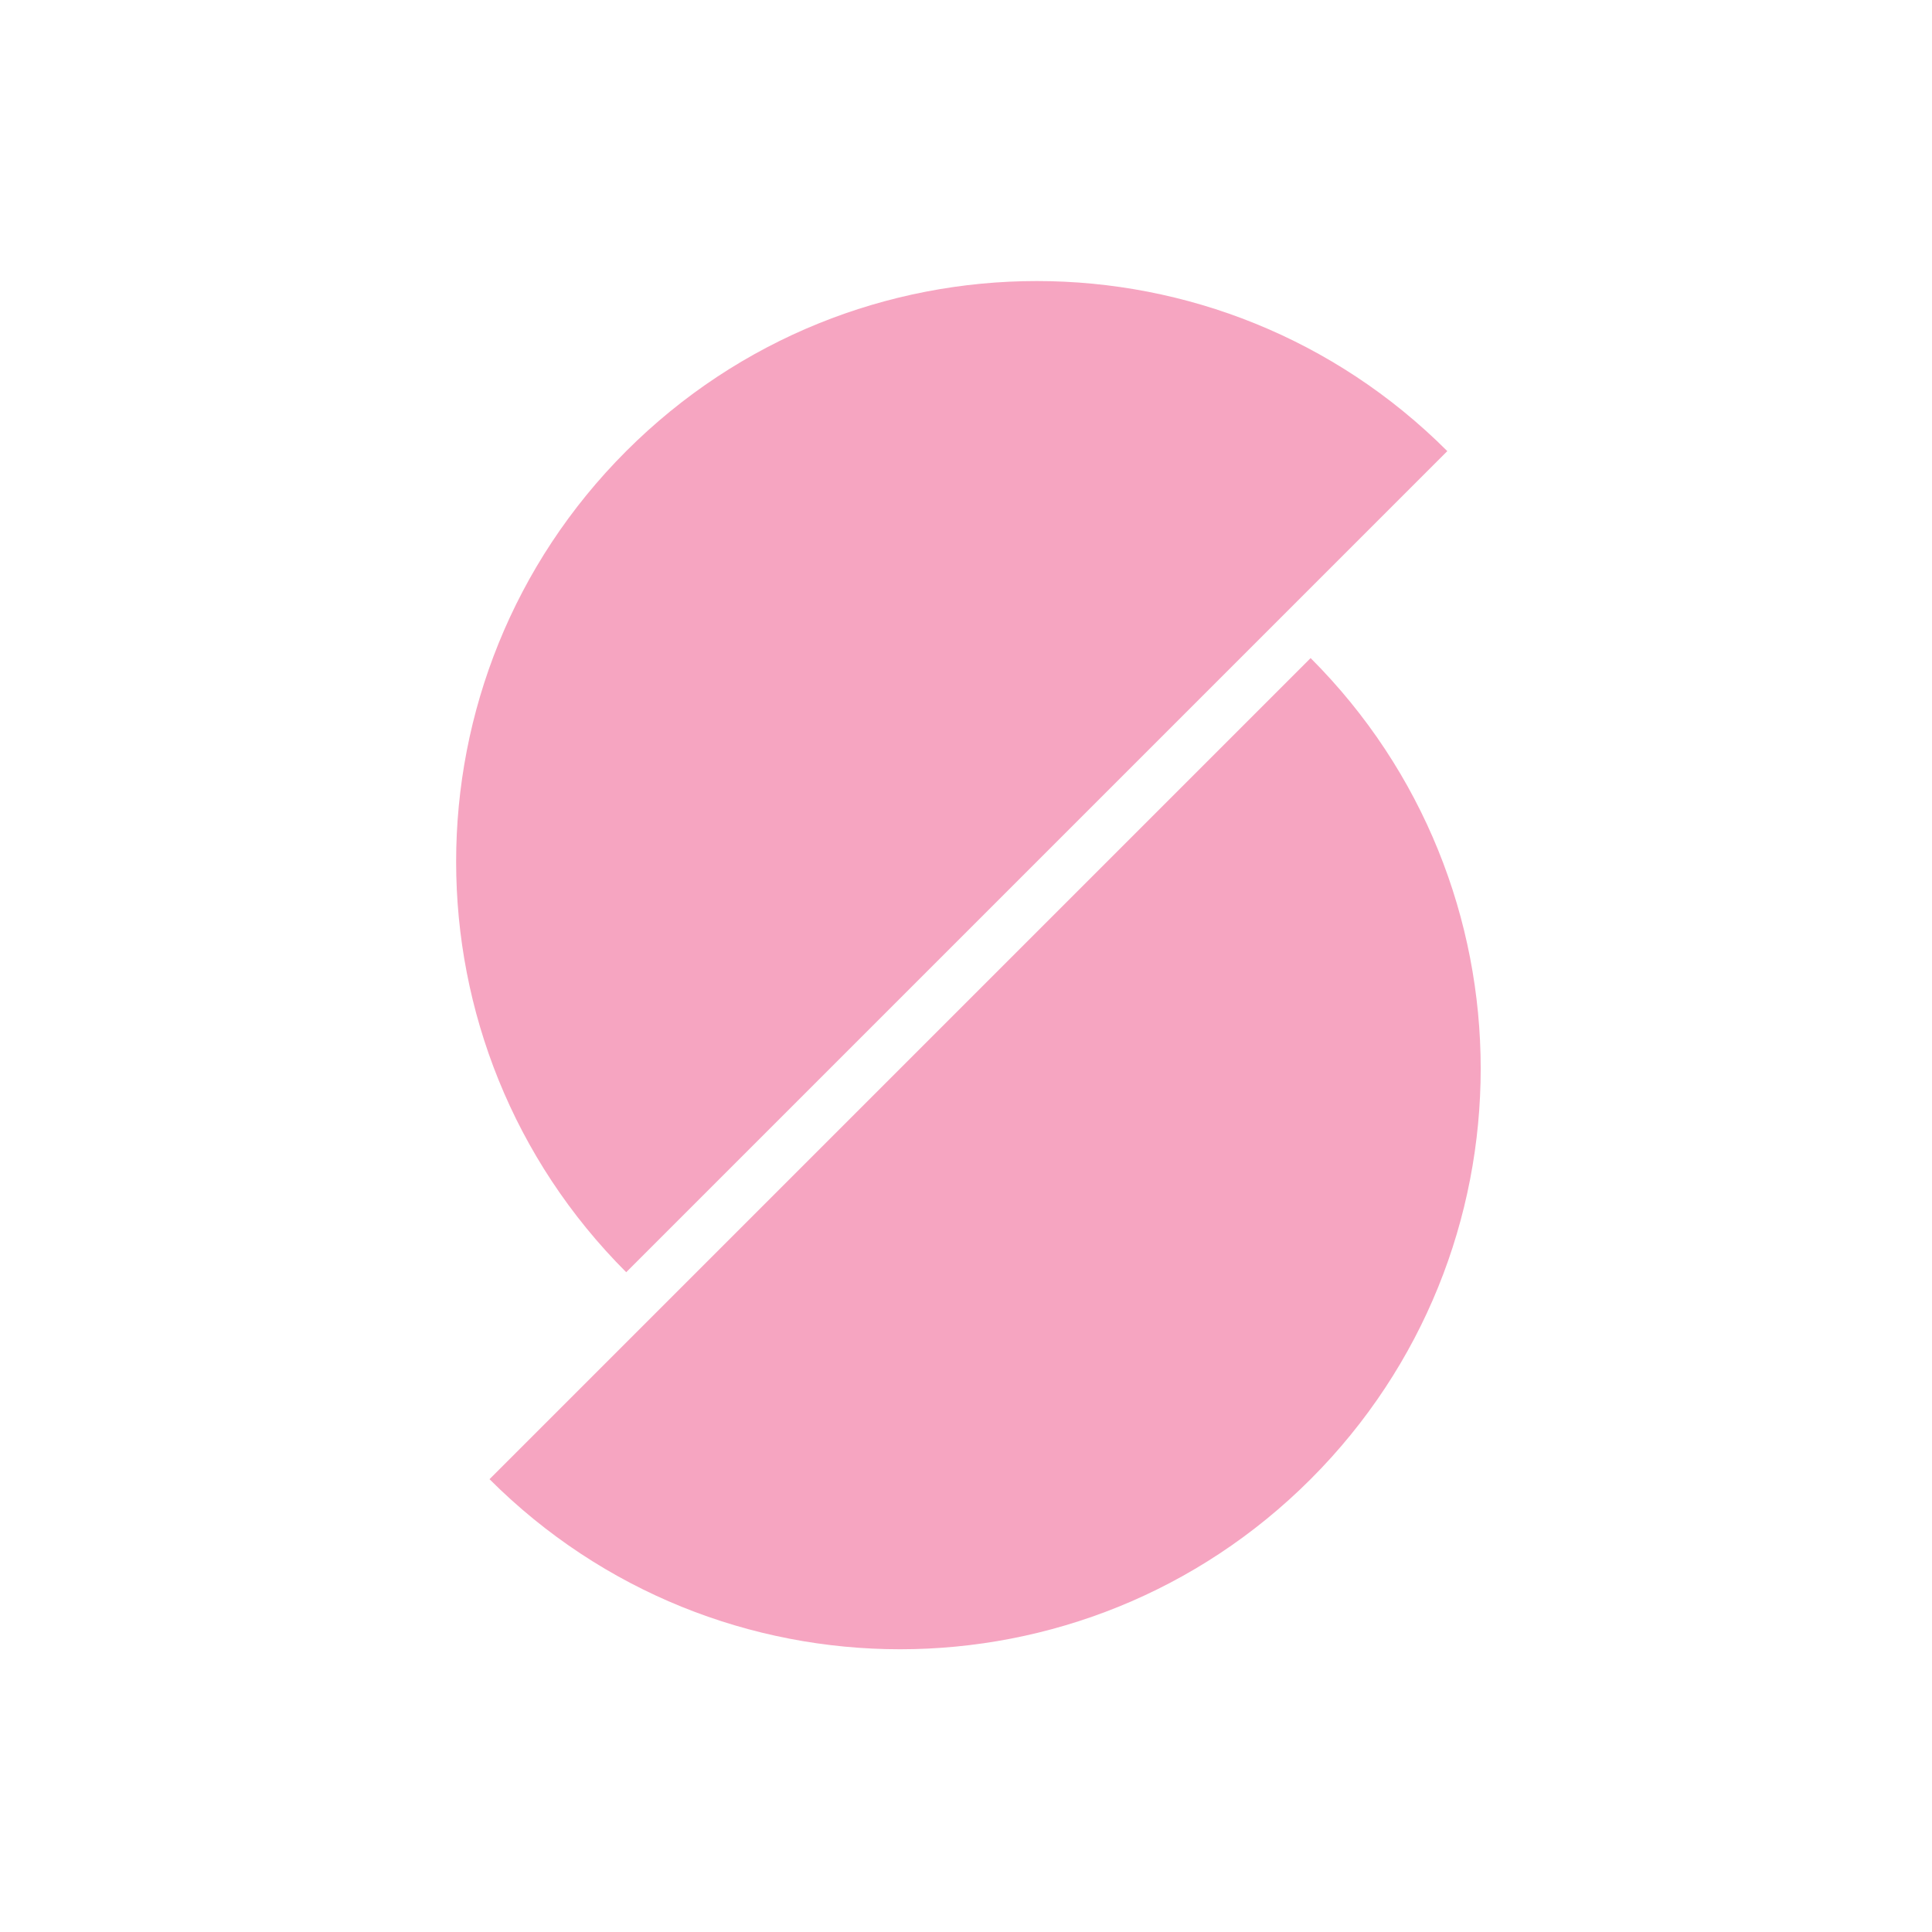
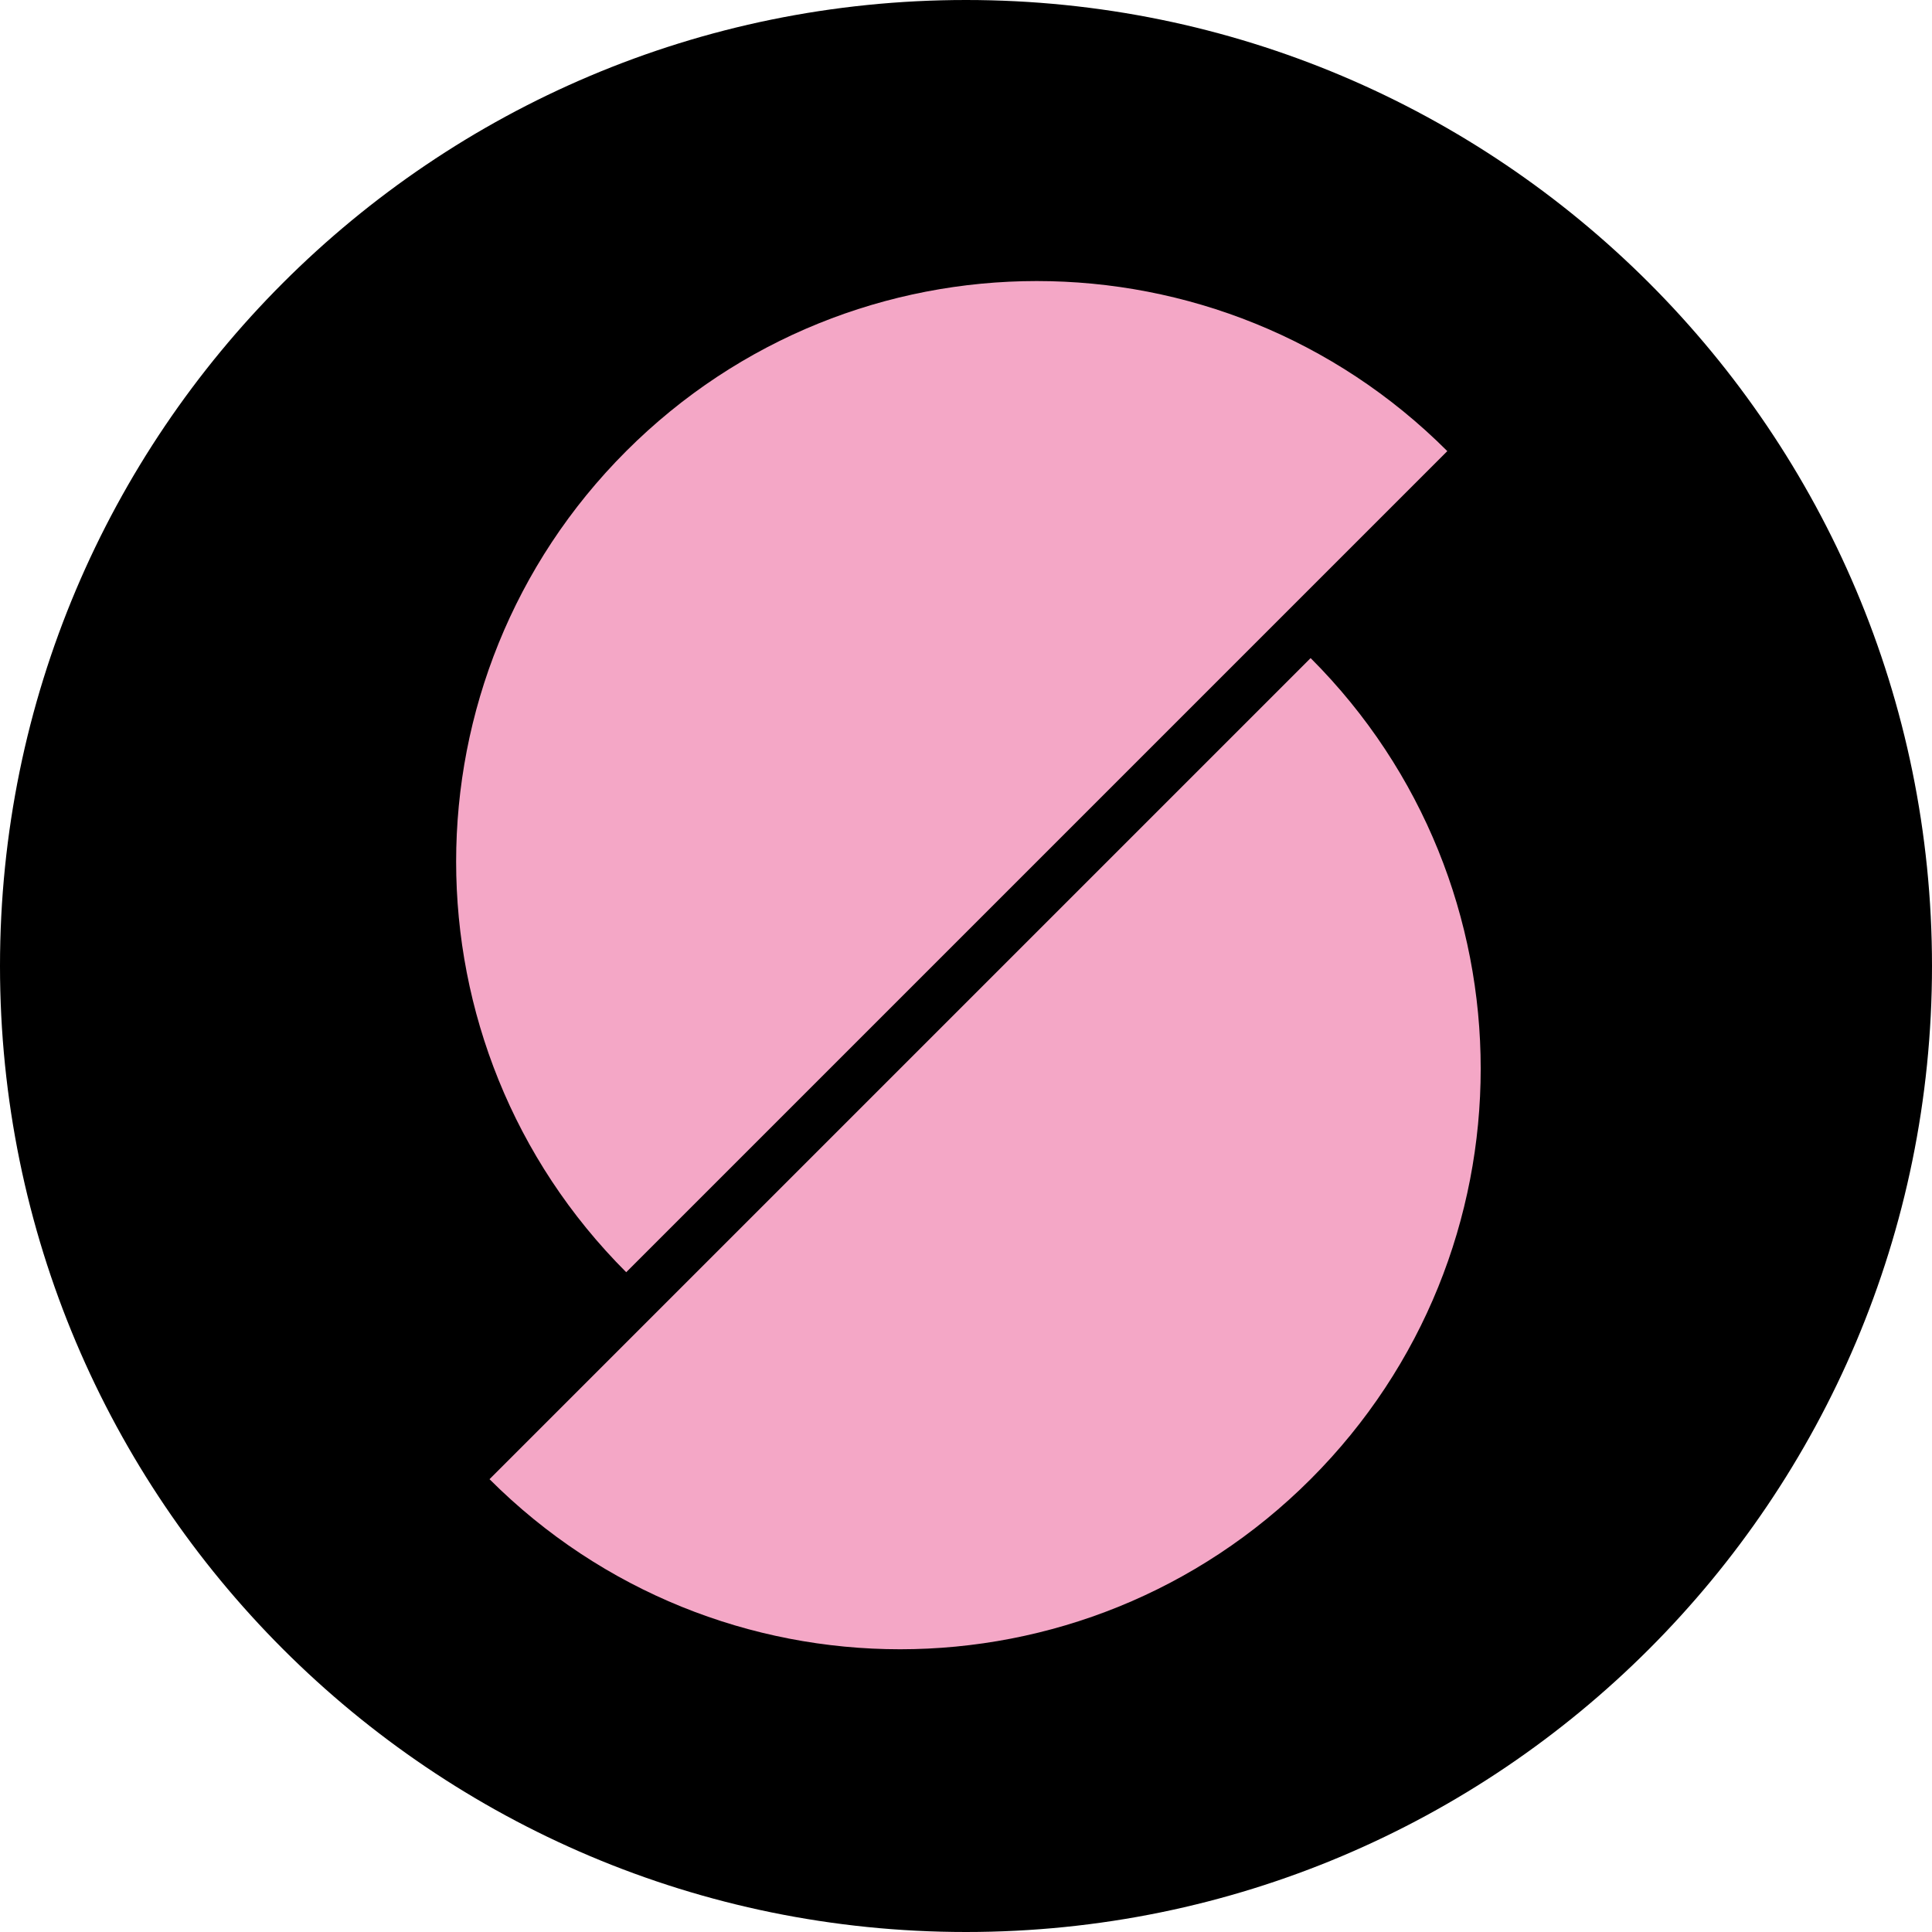
<svg xmlns="http://www.w3.org/2000/svg" width="800" height="800" viewBox="0 0 800 800">
-   <path d="M599.3,186.8c-93.9-93.9-246.1-93.9-340,0s-93.9,246.1,0,340Z" transform="translate(0 0)" fill="#F6A5C1" />
-   <path d="M202.7,612.5c93.9,93.9,246.1,93.9,340,0s93.9-246.1,0-340" transform="translate(0 0)" fill="#F6A5C1" />
+   <circle cx="400" cy="400" r="400" fill="#000" />
+   <path d="M599.3,186.8c-93.9-93.9-246.1-93.9-340,0s-93.9,246.1,0,340Z" fill="#f4a7c6" />
+   <path d="M202.7,612.5c93.9,93.9,246.1,93.9,340,0s93.9-246.1,0-340" fill="#f4a7c6" />
</svg>
